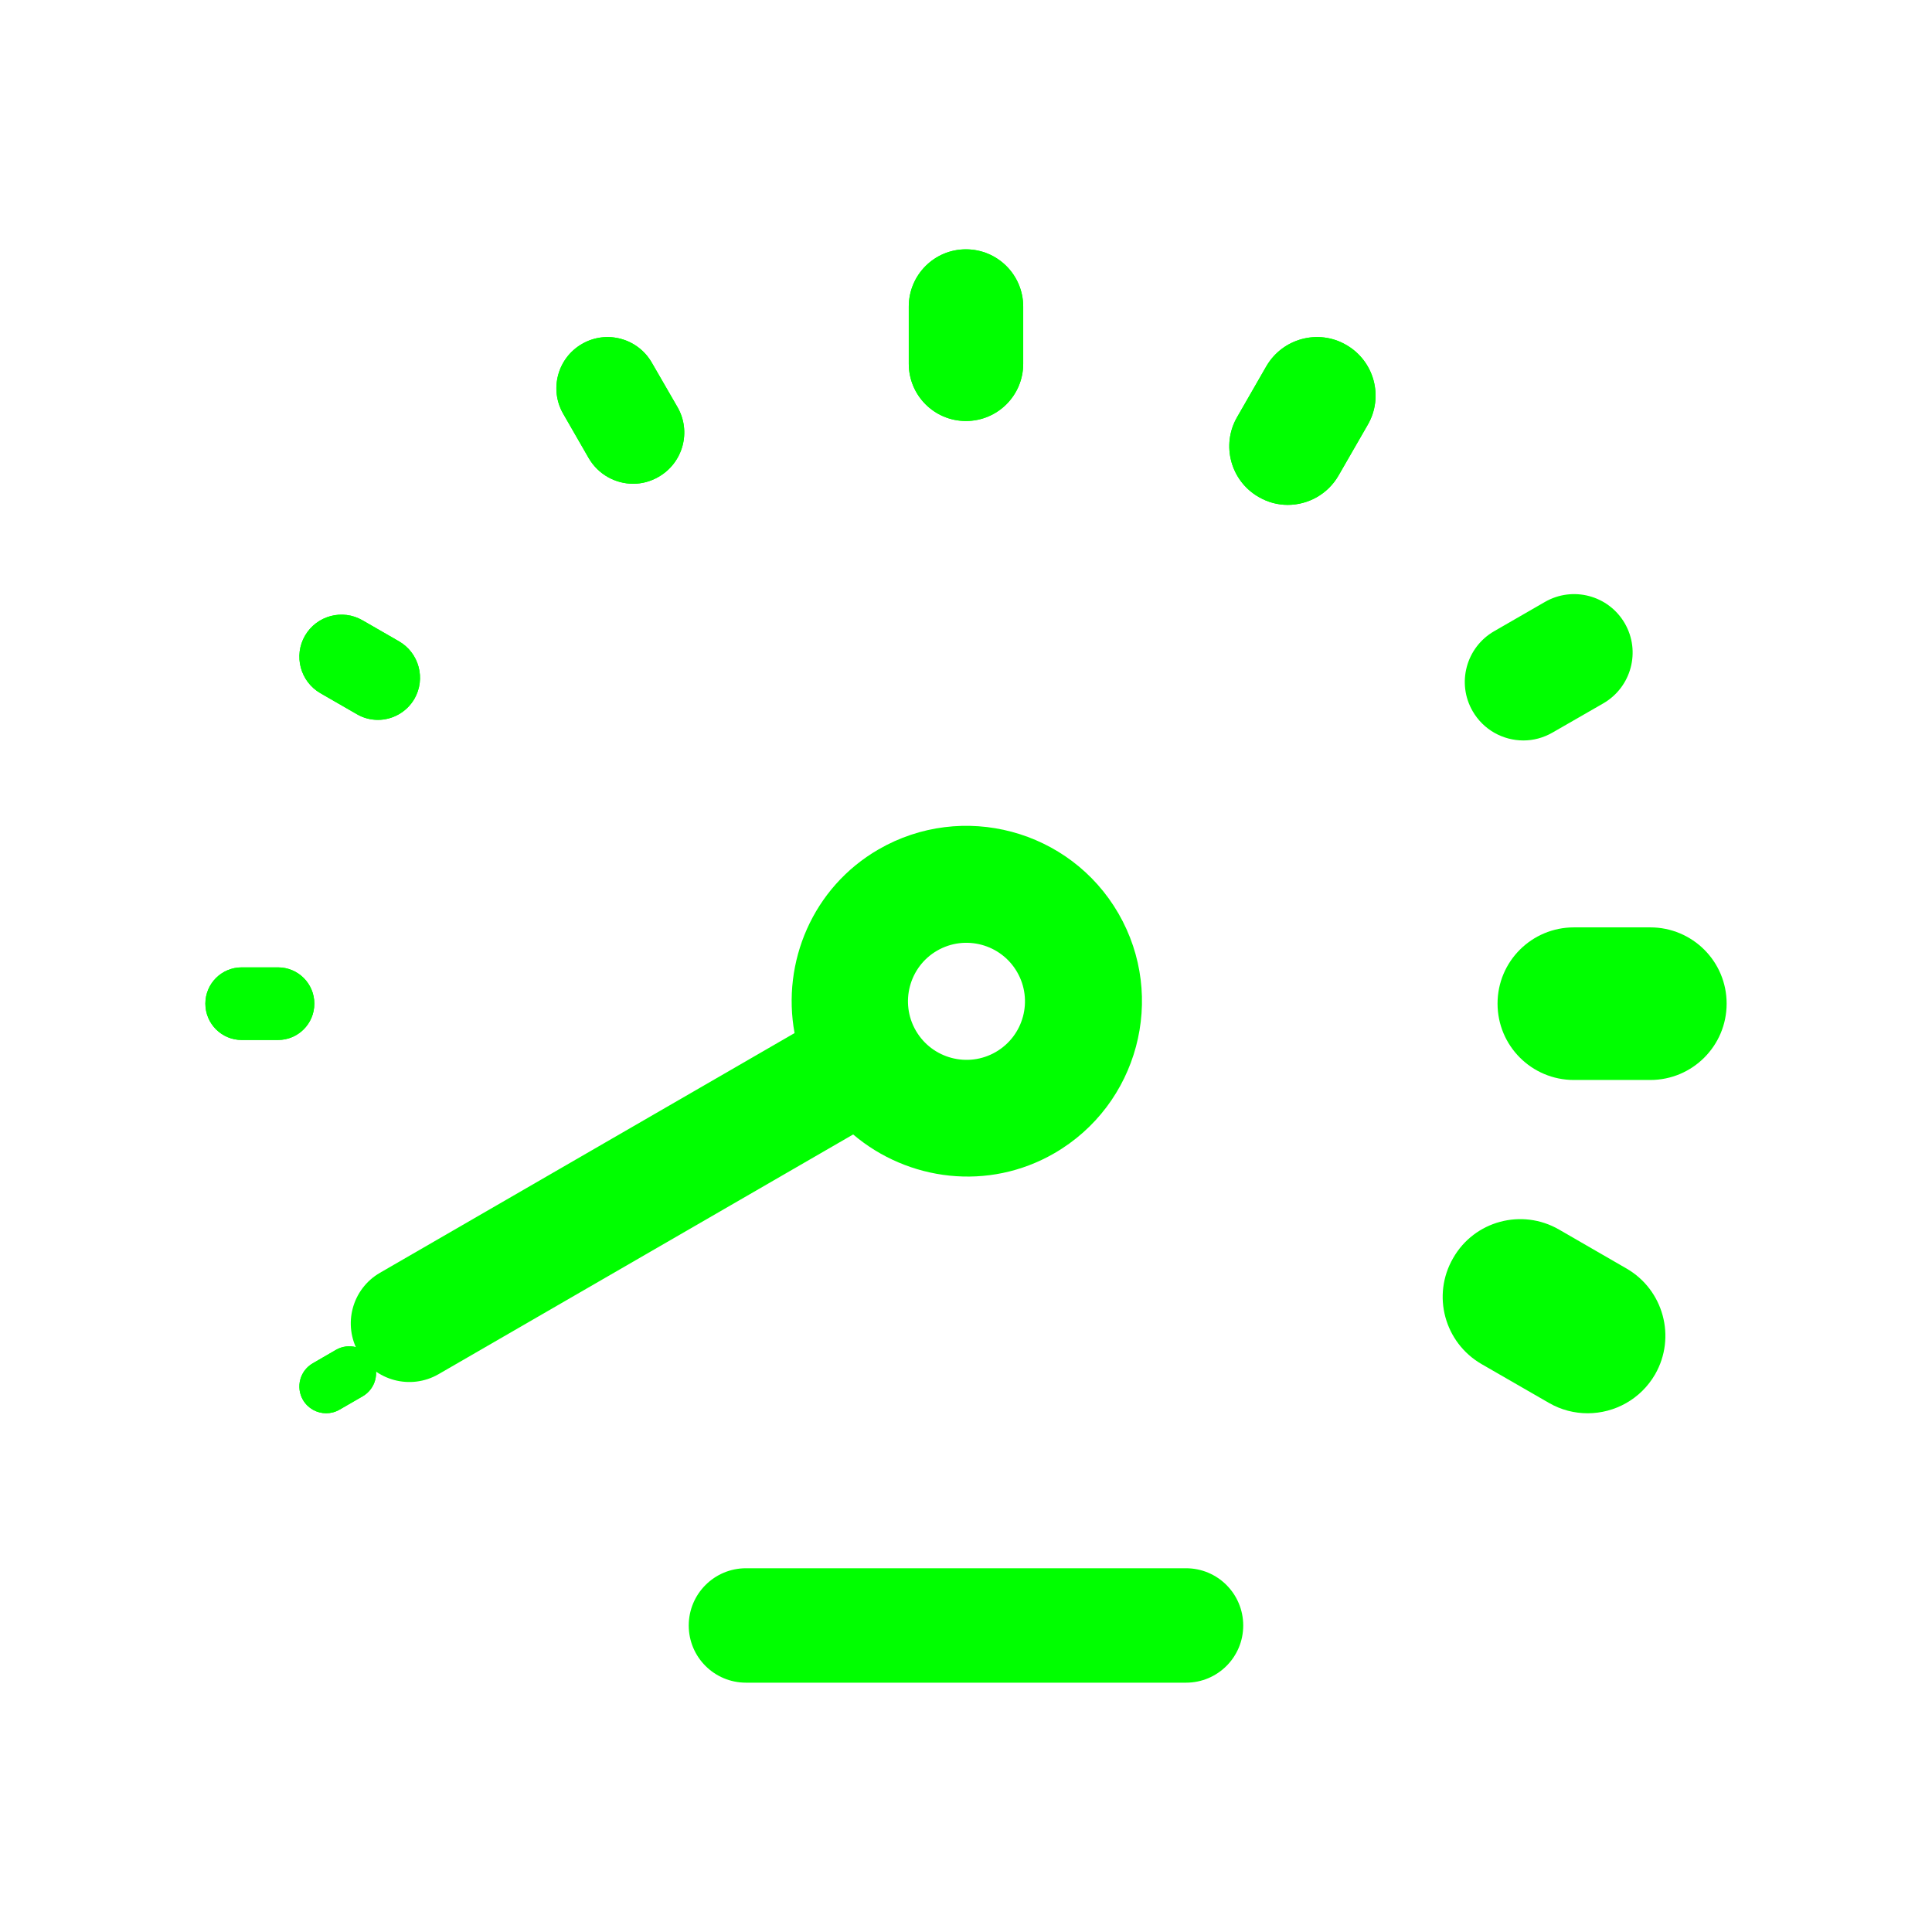
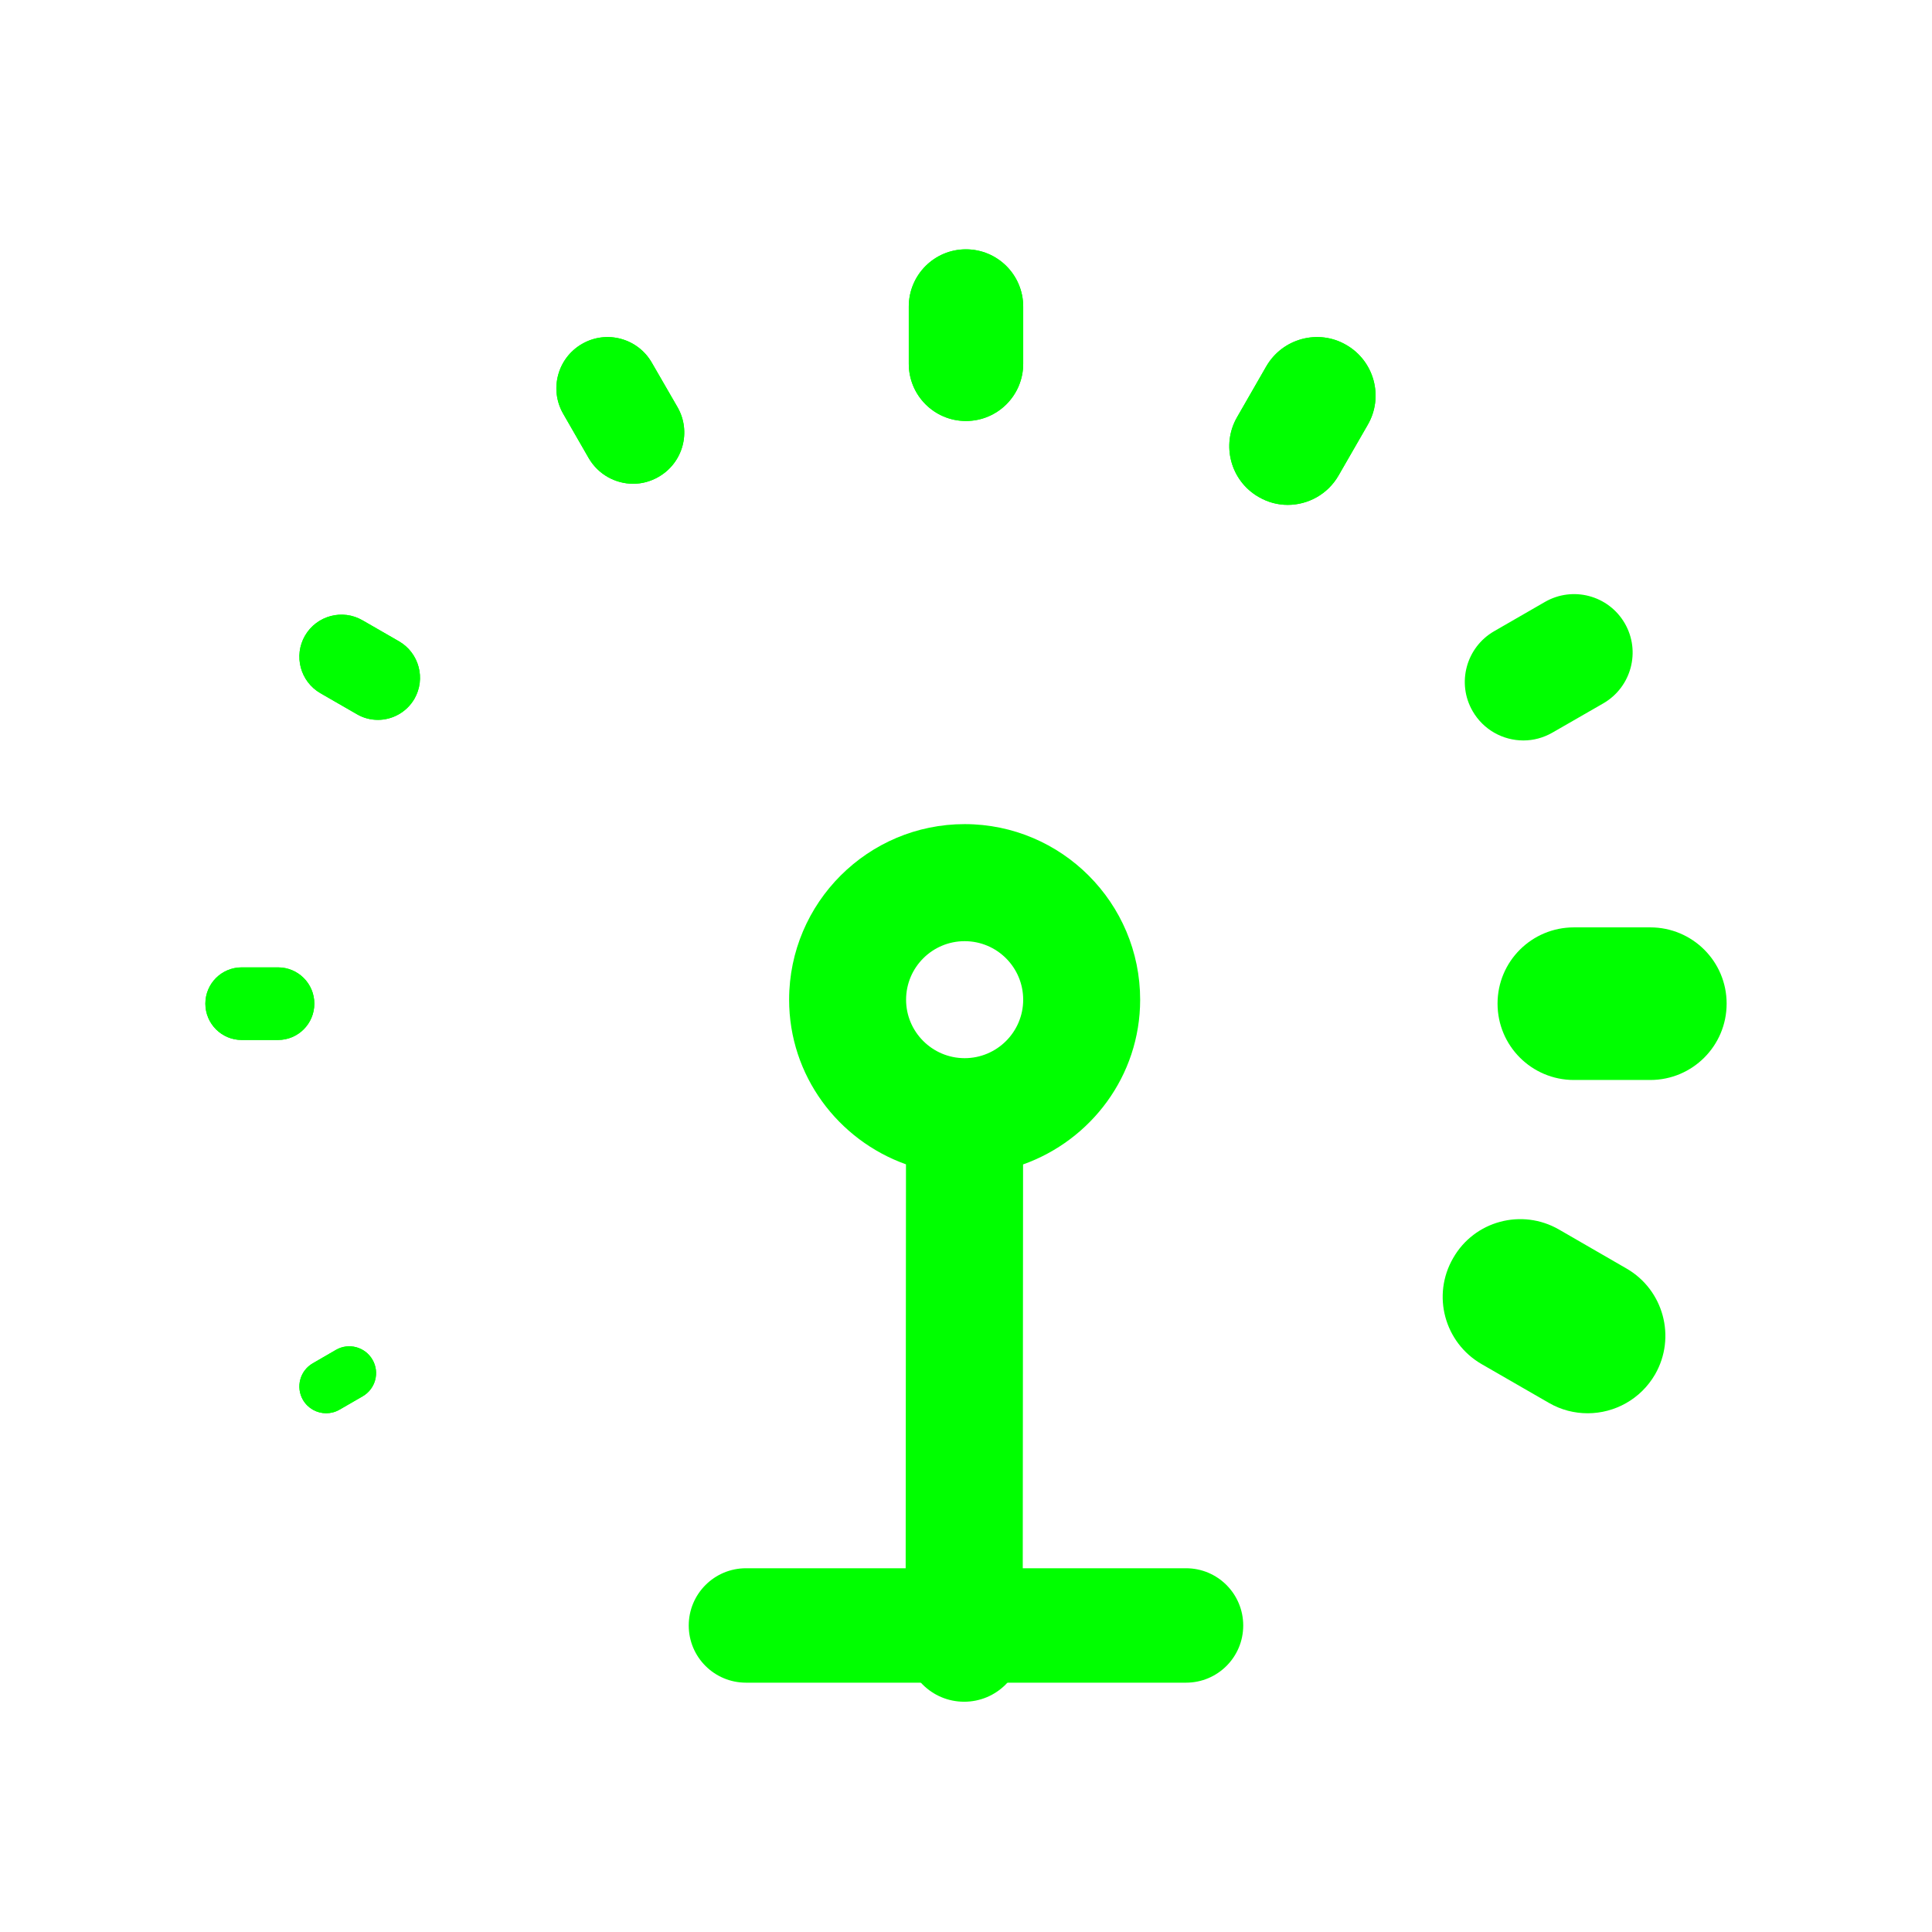
<svg xmlns="http://www.w3.org/2000/svg" width="35.631mm" height="35.631mm" viewBox="0 0 126.25 126.25" id="svg3801" version="1.1">
  <defs id="defs3803">
    <clipPath clipPathUnits="userSpaceOnUse" id="clipPath542">
      <path d="m 1006.973,201.488 c 0,-27.063 21.938,-49 49,-49 l 0,0 c 27.063,0 49,21.937 49,49 l 0,0 c 0,27.062 -21.937,48.999 -49,48.999 l 0,0 c -27.062,0 -49,-21.937 -49,-48.999" id="path544" />
    </clipPath>
    <clipPath clipPathUnits="userSpaceOnUse" id="clipPath578">
      <path d="m 1129.618,201.488 c 0,-27.063 21.937,-49 48.999,-49 l 0,0 c 27.063,0 49.001,21.937 49.001,49 l 0,0 c 0,27.062 -21.938,48.999 -49.001,48.999 l 0,0 c -27.062,0 -48.999,-21.937 -48.999,-48.999" id="path580" />
    </clipPath>
    <clipPath clipPathUnits="userSpaceOnUse" id="clipPath258">
      <path d="m 717.019,520.952 49,0 0,-98 -49,0 0,98 z" id="path260" />
    </clipPath>
  </defs>
  <g id="layer1" transform="translate(397.4107,-580.6658)">
    <g id="g70" transform="matrix(1.25,0,0,-1.25,-376.8694,646.2504)">
      <path d="m 0,0 c 0,1.049 -0.85,1.896 -1.9,1.896 l -1.898,0 c -1.05,0 -1.899,-0.847 -1.899,-1.896 0,-1.05 0.849,-1.9 1.899,-1.9 l 1.898,0 C -0.85,-1.9 0,-1.05 0,0" style="fill:#00ff00;fill-opacity:1;fill-rule:nonzero;stroke:none" id="path72" />
    </g>
    <g id="g74" transform="matrix(1.25,0,0,-1.25,-375.4595,668.8767)">
      <path d="m 0,0 -1.211,-0.702 c -0.669,-0.386 -0.898,-1.242 -0.513,-1.911 0.262,-0.45 0.731,-0.699 1.214,-0.699 0.238,0 0.478,0.059 0.698,0.187 l 1.211,0.699 c 0.671,0.388 0.9,1.244 0.513,1.913 C 1.523,0.158 0.667,0.387 0,0" style="fill:#00ff00;fill-opacity:1;fill-rule:nonzero;stroke:none" id="path76" />
    </g>
    <g id="g78" transform="matrix(1.25,0,0,-1.25,-371.339,622.573)">
      <path d="m 0,0 -1.907,1.098 c -1.048,0.607 -2.395,0.25 -3.007,-0.806 -0.605,-1.049 -0.246,-2.396 0.807,-3.005 l 1.908,-1.099 c 0.344,-0.201 0.722,-0.295 1.099,-0.295 0.757,0 1.497,0.398 1.907,1.099 C 1.412,-1.953 1.052,-0.608 0,0" style="fill:#00ff00;fill-opacity:1;fill-rule:nonzero;stroke:none" id="path80" />
    </g>
    <g id="g82" transform="matrix(1.25,0,0,-1.25,-354.3738,611.8259)">
      <path d="M 0,0 C 1.282,0.736 1.723,2.372 0.987,3.646 L -0.354,5.967 C -1.087,7.246 -2.723,7.689 -4.002,6.949 -5.282,6.212 -5.723,4.574 -4.987,3.298 l 1.335,-2.321 c 0.499,-0.856 1.399,-1.339 2.325,-1.339 0.451,0 0.907,0.118 1.327,0.362" style="fill:#00ff00;fill-opacity:1;fill-rule:nonzero;stroke:none" id="path84" />
    </g>
    <g id="g86" transform="matrix(1.25,0,0,-1.25,-309.4399,603.2047)">
      <path d="m 0,0 c -1.457,0.848 -3.334,0.34 -4.18,-1.123 l -1.525,-2.654 c -0.842,-1.459 -0.338,-3.33 1.127,-4.172 0.482,-0.28 1,-0.414 1.519,-0.414 1.061,0 2.09,0.552 2.655,1.531 l 1.529,2.656 C 1.971,-2.717 1.467,-0.842 0,0" style="fill:#00ff00;fill-opacity:1;fill-rule:nonzero;stroke:none" id="path88" />
    </g>
    <g id="g90" transform="matrix(1.25,0,0,-1.25,-297.8604,629.0519)">
      <path d="M 0,0 C 0.518,0 1.041,0.135 1.525,0.414 L 4.18,1.941 C 5.643,2.789 6.143,4.66 5.301,6.119 4.451,7.59 2.578,8.082 1.119,7.238 L -1.533,5.709 C -2.996,4.863 -3.5,2.992 -2.654,1.531 -2.086,0.549 -1.061,0 0,0" style="fill:#00ff00;fill-opacity:1;fill-rule:nonzero;stroke:none" id="path92" />
    </g>
    <g id="g94" transform="matrix(1.25,0,0,-1.25,-289.572,641.2668)">
      <path d="m 0,0 -3.99,0 c -2.209,0 -3.993,-1.781 -3.993,-3.985 0,-2.206 1.784,-3.993 3.993,-3.993 l 3.99,0 c 2.207,0 3.993,1.787 3.993,3.993 C 3.993,-1.781 2.207,0 0,0" style="fill:#00ff00;fill-opacity:1;fill-rule:nonzero;stroke:none" id="path96" />
    </g>
    <g id="g98" transform="matrix(1.25,0,0,-1.25,-291.1302,663.5557)">
      <path d="M 0,0 -3.522,2.034 C -5.466,3.156 -7.951,2.488 -9.058,0.542 -10.185,-1.402 -9.511,-3.877 -7.57,-5 l 3.519,-2.028 c 0.64,-0.371 1.338,-0.542 2.027,-0.542 1.402,0 2.768,0.731 3.522,2.031 C 2.615,-3.597 1.941,-1.115 0,0" style="fill:#00ff00;fill-opacity:1;fill-rule:nonzero;stroke:none" id="path100" />
    </g>
    <g id="g102" transform="matrix(1.25,0,0,-1.25,-334.2901,596.9584)">
      <path d="m 0,0 c -1.652,0 -2.988,-1.339 -2.988,-2.994 l 0,-2.989 c 0,-1.655 1.336,-2.992 2.988,-2.992 1.654,0 2.994,1.337 2.994,2.992 l 0,2.989 C 2.994,-1.339 1.654,0 0,0" style="fill:#00ff00;fill-opacity:1;fill-rule:nonzero;stroke:none" id="path104" />
    </g>
    <g id="g106" transform="matrix(1.25,0,0,-1.25,-352.4038,686.8881)">
      <path d="m 0,0 c 0,-1.652 1.339,-2.988 2.994,-2.988 l 23.002,0 c 1.654,0 2.991,1.336 2.991,2.988 0,1.654 -1.337,2.994 -2.991,2.994 l -23.002,0 C 1.339,2.994 0,1.654 0,0" style="fill:#00ff00;fill-opacity:1;fill-rule:nonzero;stroke:none" id="path108" />
    </g>
-     <g id="g602" transform="matrix(0.6441795,-1.07123,-1.07123,-0.6441795,-337.5648,648.0119)">
+     <g id="g602" transform="matrix(-0.6041162,-1.094324,-1.094324,0.6041162,-334.3777,649.8134)">
      <path d="M 0,0 C 0.817,1.477 2.683,2.014 4.155,1.2 5.635,0.381 6.169,-1.483 5.352,-2.96 4.533,-4.44 2.673,-4.976 1.192,-4.157 -0.279,-3.343 -0.819,-1.48 0,0 M 10.707,-5.921 C 13.155,-1.494 11.546,4.1 7.114,6.551 3.634,8.475 -0.555,7.858 -3.378,5.365 l -21.908,12.116 c -1.48,0.819 -3.337,0.281 -4.156,-1.199 -0.818,-1.48 -0.286,-3.339 1.194,-4.158 L -6.341,0.009 c -0.61,-3.717 1.094,-7.592 4.574,-9.517 4.432,-2.451 10.024,-0.842 12.474,3.587" style="fill:#00ff00;fill-opacity:1;fill-rule:nonzero;stroke:none" id="path604" />
    </g>
    <g id="g606" transform="matrix(1.25,0,0,-1.25,-376.8694,646.2504)">
      <path d="m 0,0 c 0,1.049 -0.85,1.896 -1.9,1.896 l -1.898,0 c -1.05,0 -1.899,-0.847 -1.899,-1.896 0,-1.05 0.849,-1.9 1.899,-1.9 l 1.898,0 C -0.85,-1.9 0,-1.05 0,0" style="fill:#00ff00;fill-opacity:1;fill-rule:nonzero;stroke:none" id="path608" />
    </g>
    <g id="g610" transform="matrix(1.25,0,0,-1.25,-375.4595,668.8767)">
      <path d="m 0,0 -1.211,-0.702 c -0.669,-0.386 -0.898,-1.242 -0.513,-1.911 0.262,-0.45 0.731,-0.699 1.214,-0.699 0.238,0 0.478,0.059 0.698,0.187 l 1.211,0.699 c 0.671,0.388 0.9,1.244 0.513,1.913 C 1.523,0.158 0.667,0.387 0,0" style="fill:#00ff00;fill-opacity:1;fill-rule:nonzero;stroke:none" id="path612" />
    </g>
    <g id="g614" transform="matrix(1.25,0,0,-1.25,-371.339,622.573)">
      <path d="m 0,0 -1.907,1.098 c -1.048,0.607 -2.395,0.25 -3.007,-0.806 -0.605,-1.049 -0.246,-2.396 0.807,-3.005 l 1.908,-1.099 c 0.344,-0.201 0.722,-0.295 1.099,-0.295 0.757,0 1.497,0.398 1.907,1.099 C 1.412,-1.953 1.052,-0.608 0,0" style="fill:#00ff00;fill-opacity:1;fill-rule:nonzero;stroke:none" id="path616" />
    </g>
    <g id="g618" transform="matrix(1.25,0,0,-1.25,-354.3738,611.8259)">
      <path d="M 0,0 C 1.282,0.736 1.723,2.372 0.987,3.646 L -0.354,5.967 C -1.087,7.246 -2.723,7.689 -4.002,6.949 -5.282,6.212 -5.723,4.574 -4.987,3.298 l 1.335,-2.321 c 0.499,-0.856 1.399,-1.339 2.325,-1.339 0.451,0 0.907,0.118 1.327,0.362" style="fill:#00ff00;fill-opacity:1;fill-rule:nonzero;stroke:none" id="path620" />
    </g>
    <g id="g622" transform="matrix(1.25,0,0,-1.25,-309.4399,603.2047)">
      <path d="m 0,0 c -1.457,0.848 -3.334,0.34 -4.18,-1.123 l -1.525,-2.654 c -0.842,-1.459 -0.338,-3.33 1.127,-4.172 0.482,-0.28 1,-0.414 1.519,-0.414 1.061,0 2.09,0.552 2.655,1.531 l 1.529,2.656 C 1.971,-2.717 1.467,-0.842 0,0" style="fill:#00ff00;fill-opacity:1;fill-rule:nonzero;stroke:none" id="path624" />
    </g>
    <g id="g638" transform="matrix(1.25,0,0,-1.25,-334.2901,596.9584)">
      <path d="m 0,0 c -1.652,0 -2.988,-1.339 -2.988,-2.994 l 0,-2.989 c 0,-1.655 1.336,-2.992 2.988,-2.992 1.654,0 2.994,1.337 2.994,2.992 l 0,2.989 C 2.994,-1.339 1.654,0 0,0" style="fill:#00ff00;fill-opacity:1;fill-rule:nonzero;stroke:none" id="path640" />
    </g>
  </g>
</svg>
